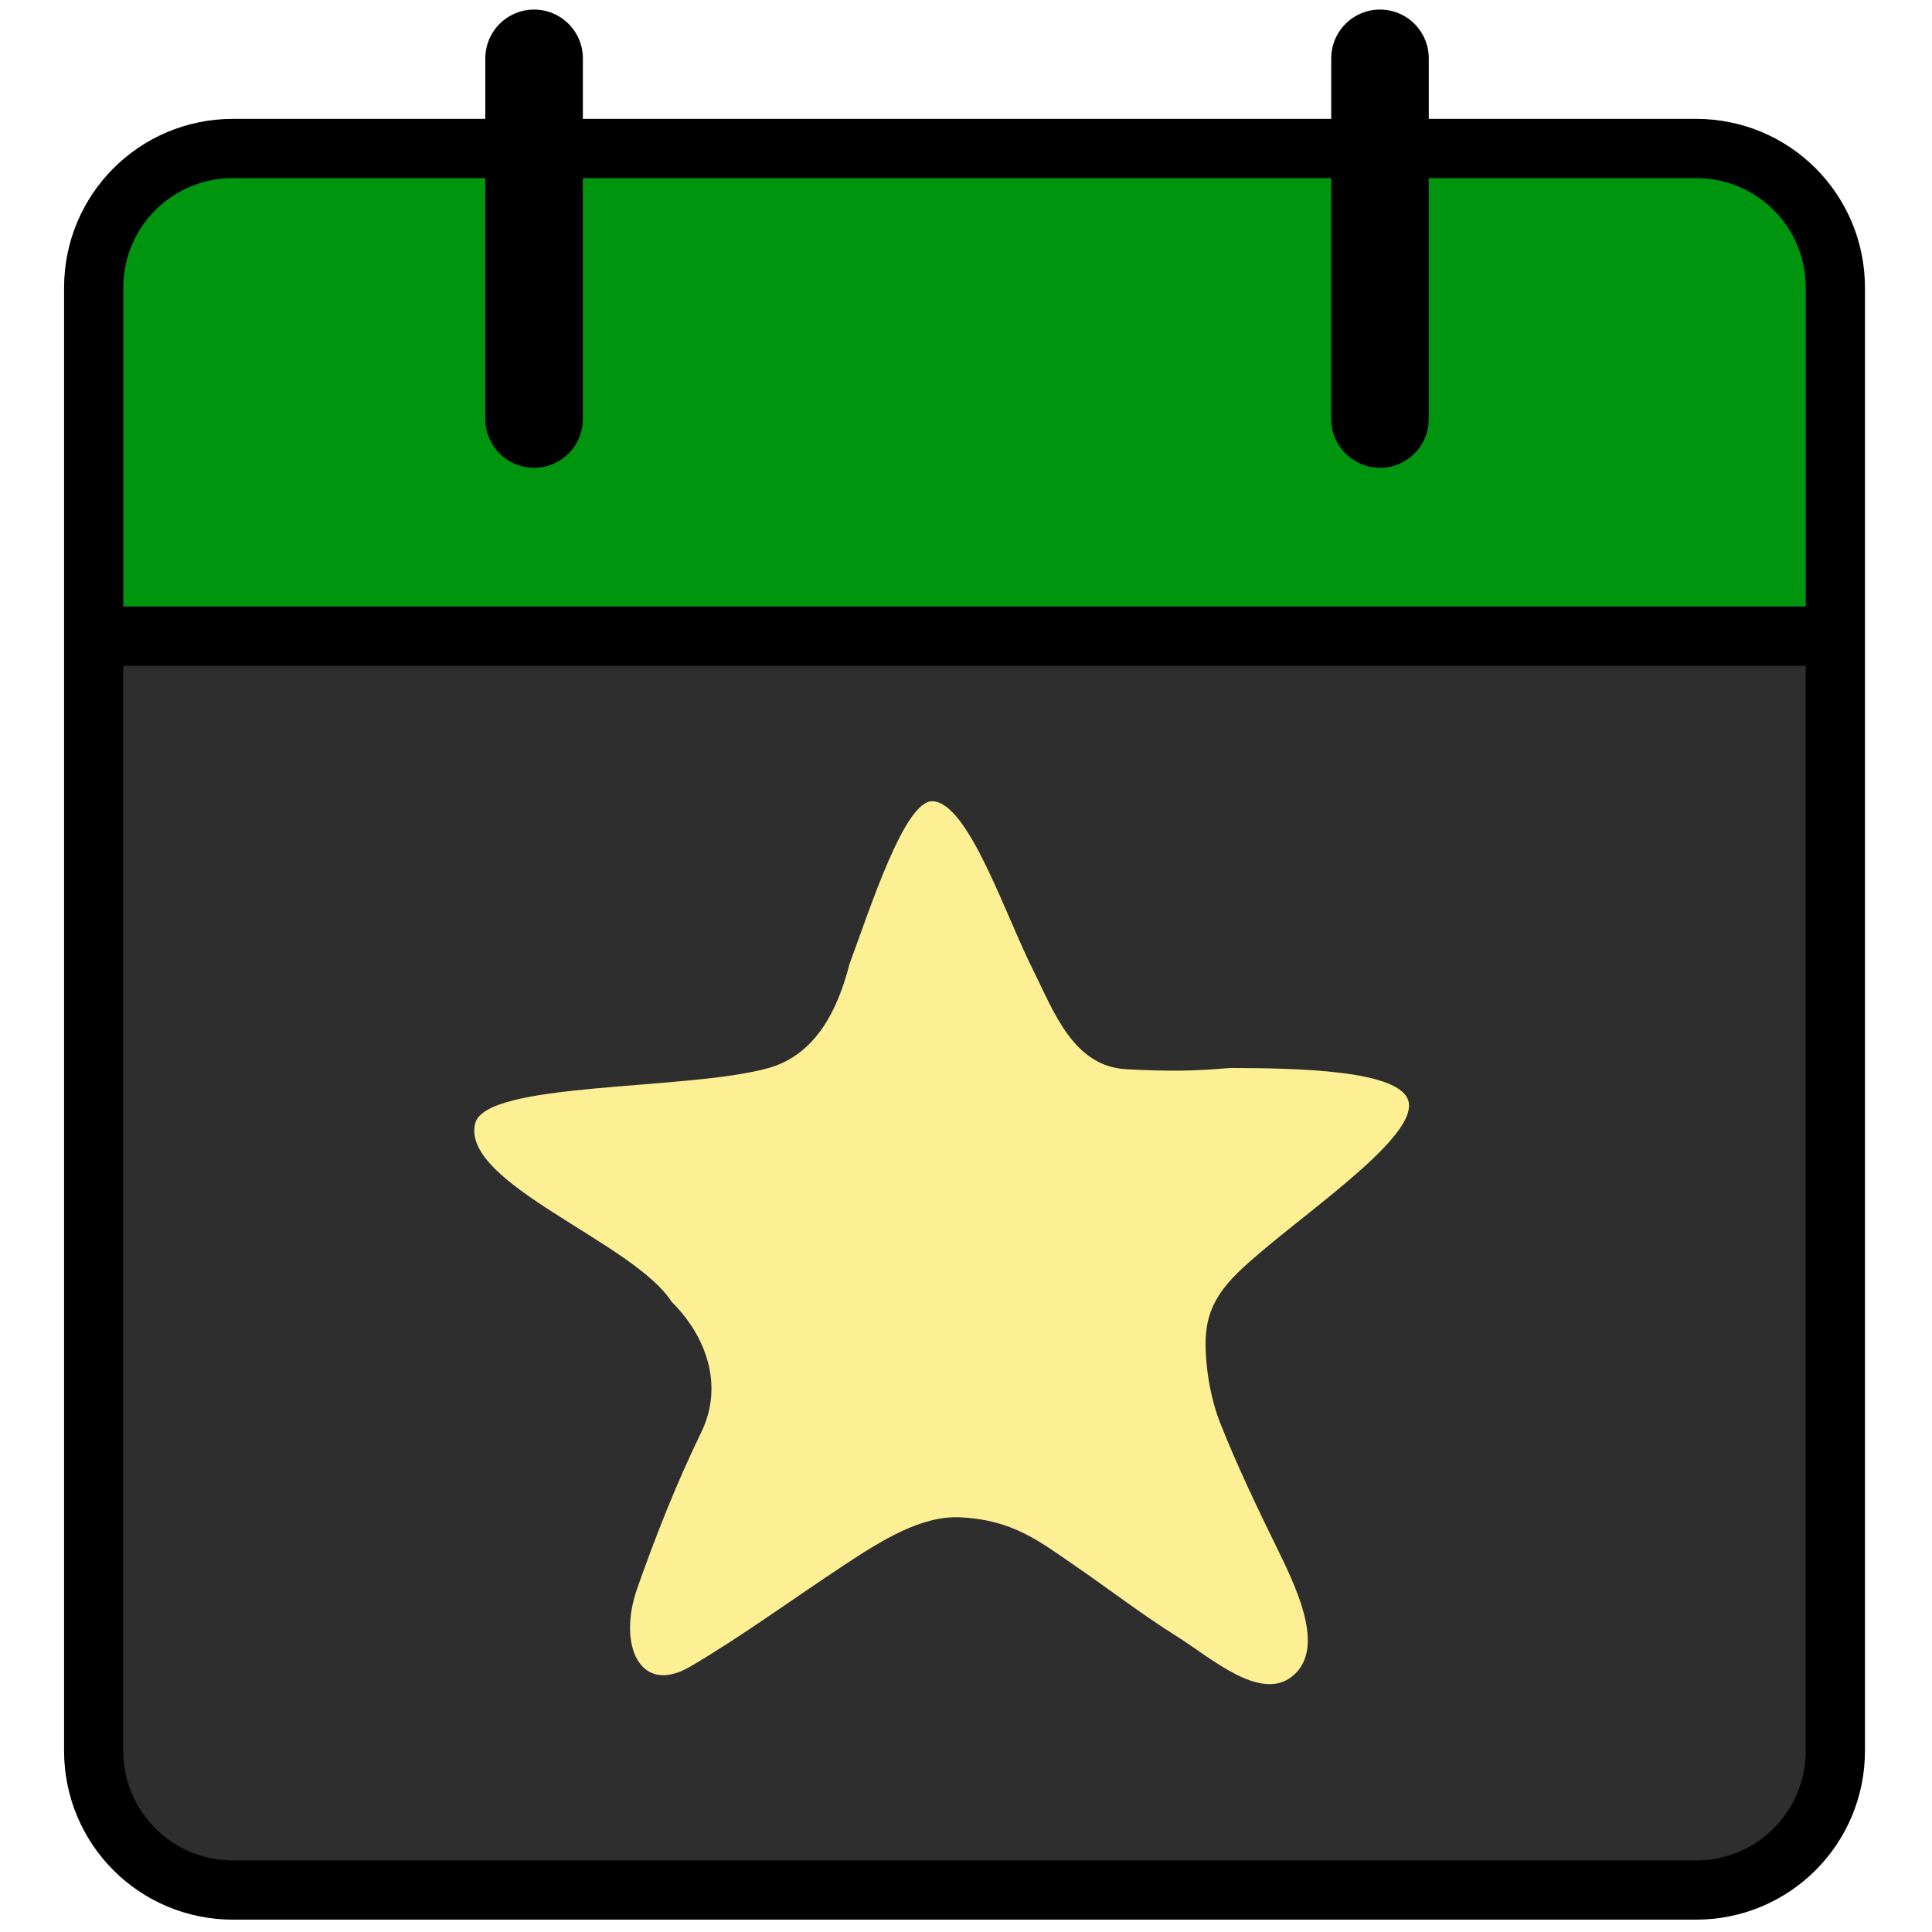
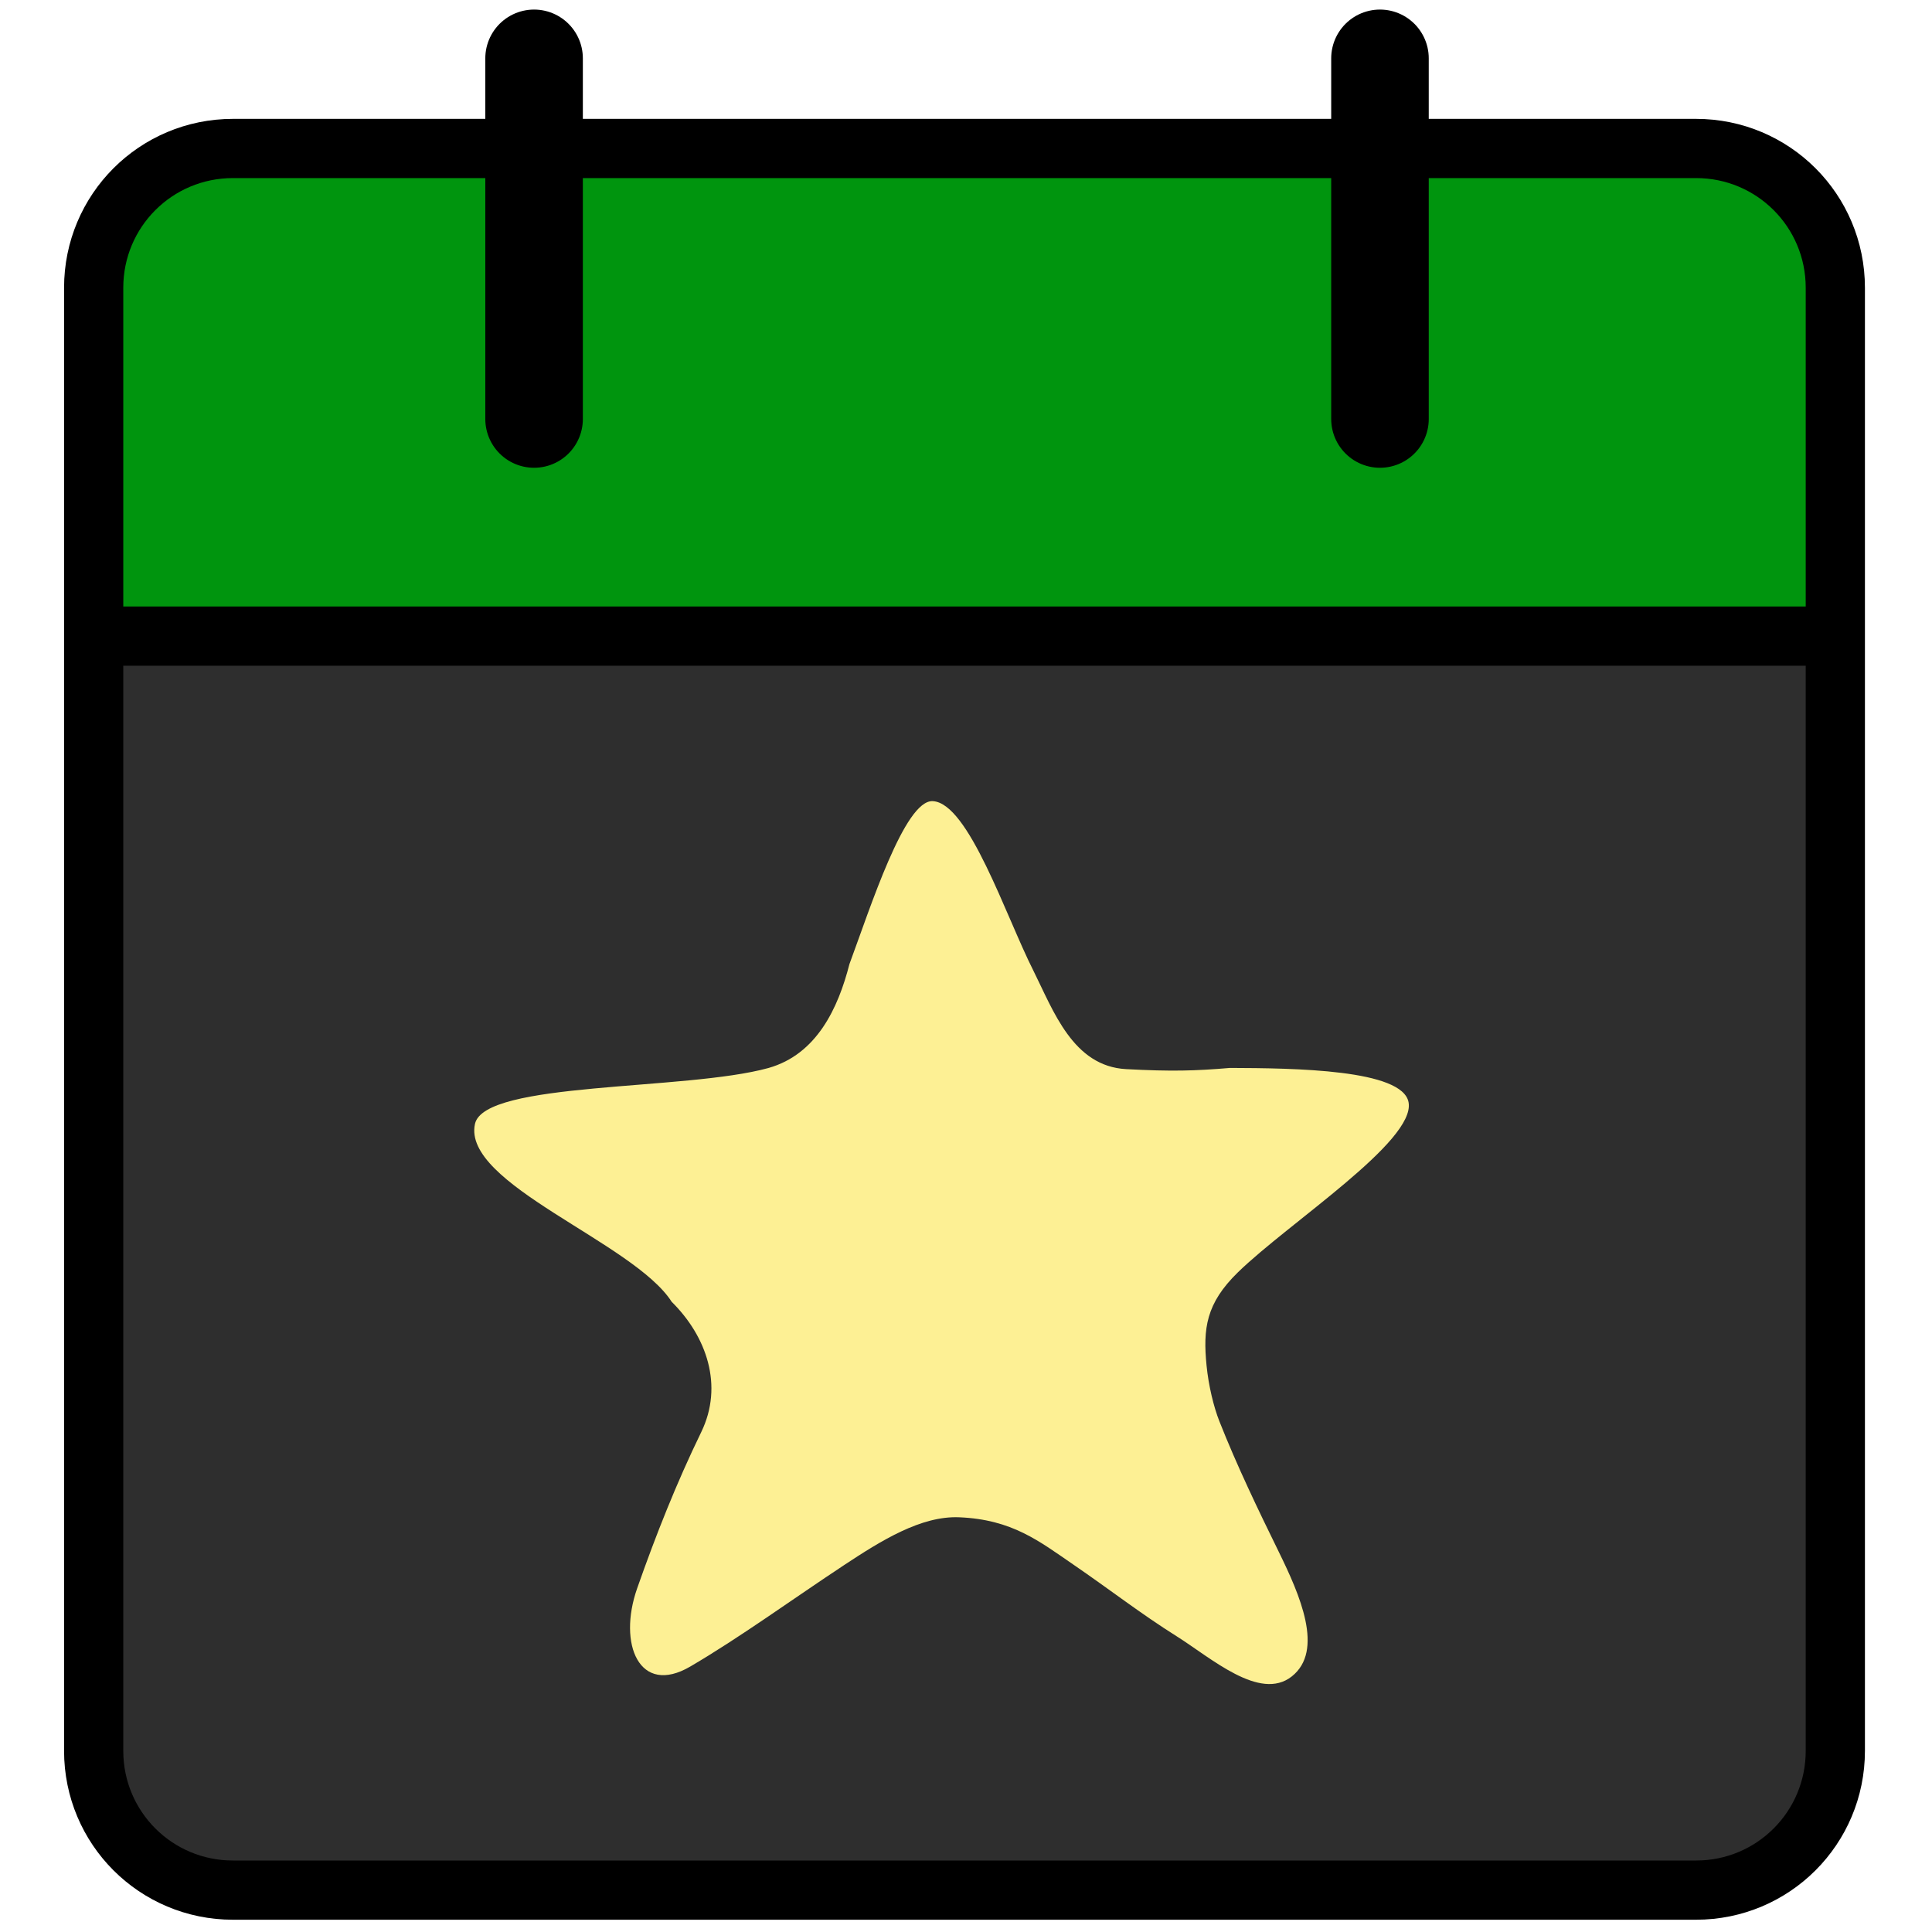
- <svg xmlns="http://www.w3.org/2000/svg" width="64" height="64" viewBox="0 0 16.933 16.933" version="1.1" id="svg8">
-   <defs id="defs2" />
-   <g id="layer1" transform="translate(0,-280.0667)">
-     <path id="path862" d="m 0.821,285.642 v 9.769 c 0,0.676 0.545,1.221 1.221,1.221 H 14.865 c 0.677,0 1.221,-0.545 1.221,-1.221 v -9.56 l -0.12,-0.209 z" style="fill:#2e2e2e;fill-opacity:1;stroke:none;stroke-width:0.519;stroke-linecap:butt;stroke-linejoin:miter;stroke-miterlimit:4;stroke-dasharray:none;stroke-opacity:1" />
-     <path style="fill:#00950e;fill-opacity:1;stroke:none;stroke-width:0.519;stroke-linecap:butt;stroke-linejoin:miter;stroke-miterlimit:4;stroke-dasharray:none;stroke-opacity:1" d="m 2.042,281.368 c -0.677,0 -1.221,0.545 -1.221,1.221 v 3.053 H 15.966 l 0.12,-0.188 v -2.865 c 0,-0.676 -0.545,-1.221 -1.221,-1.221 z" id="path4560" />
-     <path id="path4526" style="fill:none;stroke:#000000;stroke-width:0.519;stroke-linecap:butt;stroke-linejoin:miter;stroke-miterlimit:4;stroke-dasharray:none;stroke-opacity:1" d="M 0.821,285.642 H 15.966 M 2.042,281.368 H 14.865 c 0.677,0 1.221,0.545 1.221,1.221 v 12.822 c 0,0.676 -0.545,1.221 -1.221,1.221 H 2.042 c -0.677,0 -1.221,-0.545 -1.221,-1.221 v -12.822 c 0,-0.676 0.545,-1.221 1.221,-1.221 z" />
-     <path style="fill:none;stroke:#000000;stroke-width:0.855;stroke-linecap:round;stroke-linejoin:miter;stroke-miterlimit:4;stroke-dasharray:none;stroke-opacity:1" d="m 4.681,280.578 v 3.161" id="path4700" />
-     <path id="path4702" d="m 12.095,280.578 v 3.161" style="fill:none;stroke:#000000;stroke-width:0.855;stroke-linecap:round;stroke-linejoin:miter;stroke-miterlimit:4;stroke-dasharray:none;stroke-opacity:1" />
-     <path style="opacity:1;fill:#fdf094;fill-opacity:1;stroke-width:0.014" d="m 10.31,294.406 c -0.309,-0.194 -0.581,-0.406 -0.902,-0.626 -0.298,-0.204 -0.536,-0.396 -1.002,-0.415 -0.333,-0.013 -0.681,0.203 -1.006,0.418 -0.45,0.297 -0.921,0.64 -1.351,0.891 -0.444,0.259 -0.637,-0.196 -0.464,-0.686 0.165,-0.469 0.345,-0.923 0.561,-1.368 0.199,-0.409 0.046,-0.841 -0.259,-1.143 -0.333,-0.522 -1.839,-1.033 -1.724,-1.559 0.082,-0.376 1.844,-0.289 2.572,-0.49 0.423,-0.12 0.611,-0.524 0.71,-0.911 0.184,-0.495 0.484,-1.439 0.73,-1.428 0.315,0.015 0.64,1.008 0.883,1.486 0.176,0.352 0.347,0.838 0.813,0.863 0.394,0.021 0.607,0.015 0.91,-0.011 0.565,0.002 1.514,0.013 1.566,0.302 0.061,0.342 -1.05,1.055 -1.495,1.489 -0.28,0.272 -0.308,0.492 -0.275,0.82 0.017,0.173 0.062,0.359 0.112,0.487 0.154,0.391 0.337,0.77 0.521,1.146 0.183,0.374 0.4,0.864 0.113,1.09 -0.28,0.221 -0.709,-0.164 -1.011,-0.354 z" id="path1092" />
+ <svg xmlns="http://www.w3.org/2000/svg" width="320px" height="320px" viewBox="0 0 320 320" version="1.1">
+   <g id="surface1">
+     <path style=" stroke:none;fill-rule:nonzero;fill:rgb(18.039%,18.039%,18.039%);fill-opacity:1;" d="M 15.52 105.363 L 15.52 289.984 C 15.52 302.77 25.812 313.059 38.598 313.059 L 280.91 313.059 C 293.695 313.059 303.984 302.77 303.984 289.984 L 303.984 109.32 L 301.723 105.363 Z M 15.52 105.363 " />
+     <path style=" stroke:none;fill-rule:nonzero;fill:rgb(0%,58.431%,5.49%);fill-opacity:1;" d="M 38.598 24.594 C 25.812 24.594 15.52 34.887 15.52 47.672 L 15.52 105.363 L 301.723 105.363 L 303.984 101.816 L 303.984 47.672 C 303.984 34.887 293.695 24.594 280.91 24.594 Z M 38.598 24.594 " />
+     <path style="fill:none;stroke-width:0.519;stroke-linecap:butt;stroke-linejoin:miter;stroke:rgb(0%,0%,0%);stroke-opacity:1;stroke-miterlimit:4;" d="M 0.821 285.642 L 15.966 285.642 M 2.042 281.368 L 14.865 281.368 C 15.541 281.368 16.086 281.913 16.086 282.589 L 16.086 295.412 C 16.086 296.088 15.541 296.633 14.865 296.633 L 2.042 296.633 C 1.366 296.633 0.821 296.088 0.821 295.412 L 0.821 282.589 C 0.821 281.913 1.366 281.368 2.042 281.368 Z M 2.042 281.368 " transform="matrix(18.89764,0,0,18.89764,0,-5292.599)" />
+     <path style="fill:none;stroke-width:0.855;stroke-linecap:round;stroke-linejoin:miter;stroke:rgb(0%,0%,0%);stroke-opacity:1;stroke-miterlimit:4;" d="M 4.681 280.578 L 4.681 283.739 " transform="matrix(18.89764,0,0,18.89764,0,-5292.599)" />
+     <path style="fill:none;stroke-width:0.855;stroke-linecap:round;stroke-linejoin:miter;stroke:rgb(0%,0%,0%);stroke-opacity:1;stroke-miterlimit:4;" d="M 12.095 280.578 L 12.095 283.739 " transform="matrix(18.89764,0,0,18.89764,0,-5292.599)" />
+     <path style=" stroke:none;fill-rule:nonzero;fill:rgb(99.216%,94.118%,58.039%);fill-opacity:1;" d="M 194.844 270.988 C 188.996 267.316 183.863 263.309 177.793 259.152 C 172.156 255.293 167.66 251.668 158.855 251.309 C 152.566 251.055 145.988 255.148 139.836 259.211 C 131.328 264.828 122.426 271.301 114.309 276.043 C 105.926 280.934 102.281 272.336 105.535 263.074 C 108.648 254.207 112.051 245.625 116.141 237.211 C 119.898 229.484 117.016 221.316 111.254 215.621 C 104.957 205.766 76.496 196.105 78.668 186.16 C 80.223 179.055 113.512 180.695 127.281 176.895 C 135.277 174.629 138.824 166.988 140.695 159.68 C 144.168 150.32 149.84 132.477 154.484 132.695 C 160.43 132.973 166.586 151.734 171.164 160.777 C 174.48 167.426 177.719 176.609 186.52 177.082 C 193.969 177.48 197.988 177.375 203.719 176.883 C 214.391 176.922 232.336 177.117 233.305 182.59 C 234.449 189.043 213.469 202.523 205.047 210.727 C 199.766 215.875 199.23 220.02 199.848 226.215 C 200.172 229.48 201.012 232.992 201.969 235.41 C 204.887 242.797 208.34 249.961 211.824 257.07 C 215.285 264.141 219.375 273.391 213.957 277.672 C 208.66 281.855 200.559 274.574 194.844 270.988 Z M 194.844 270.988 " />
  </g>
</svg>
